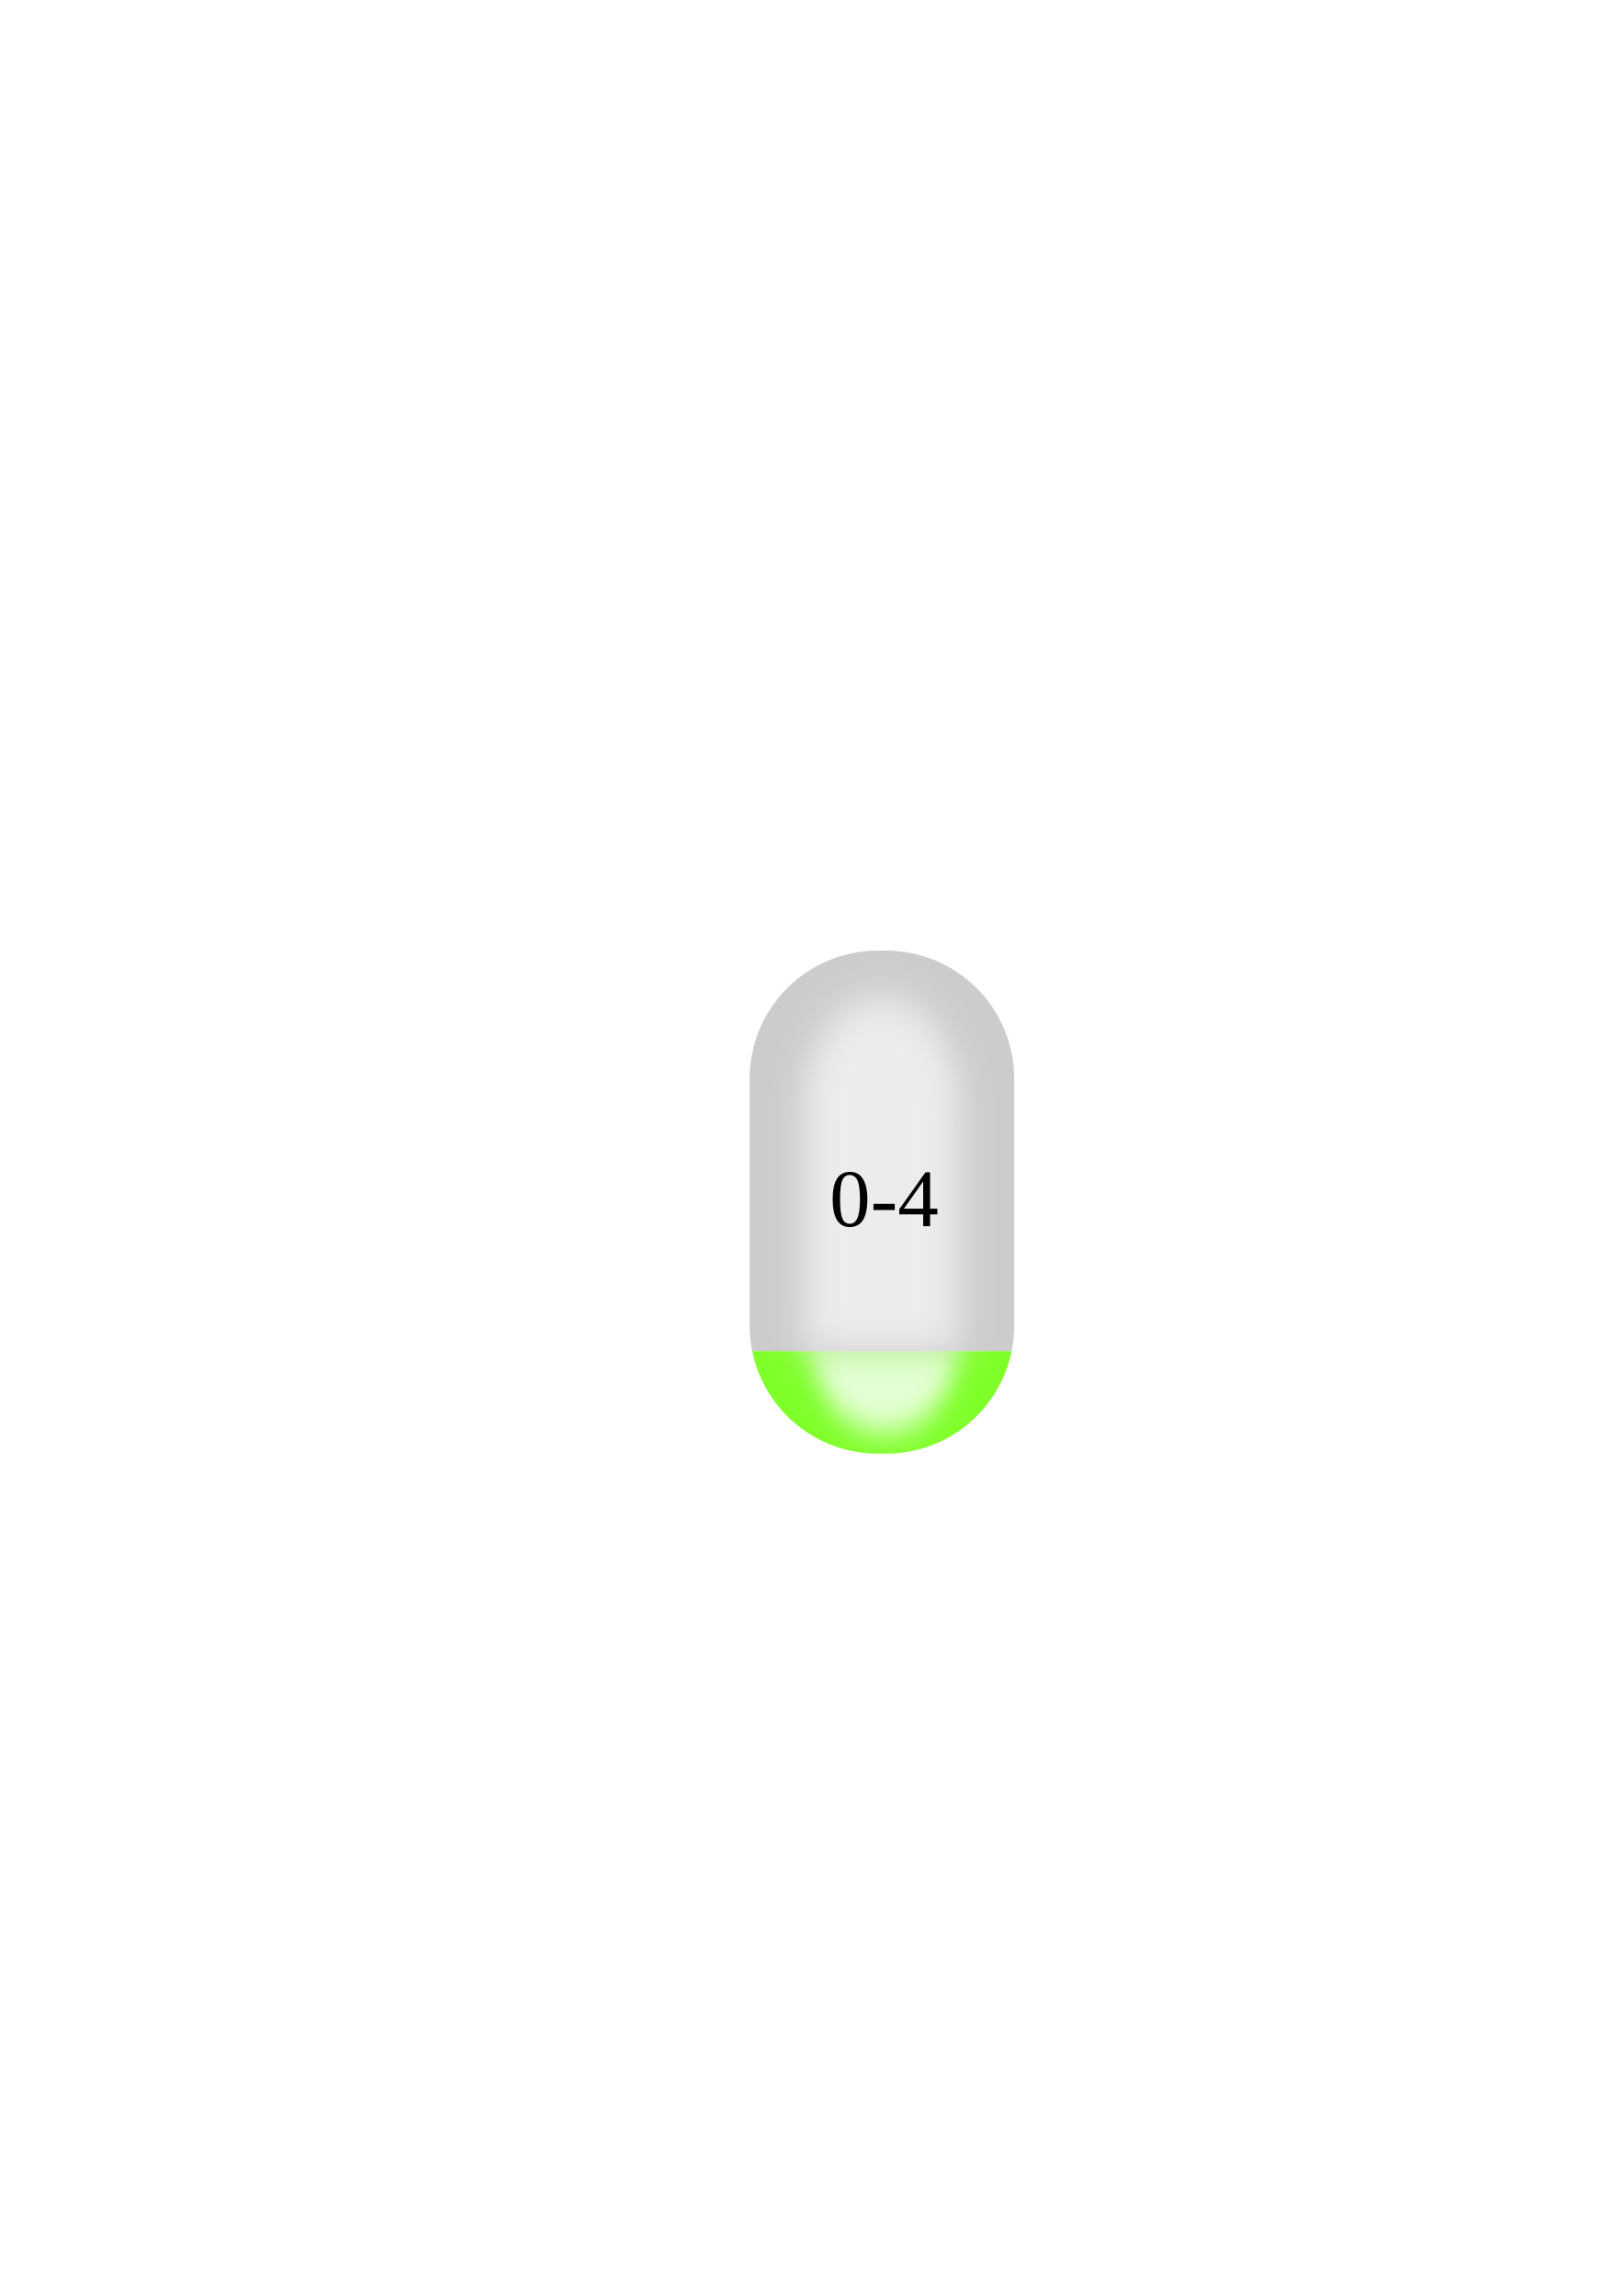
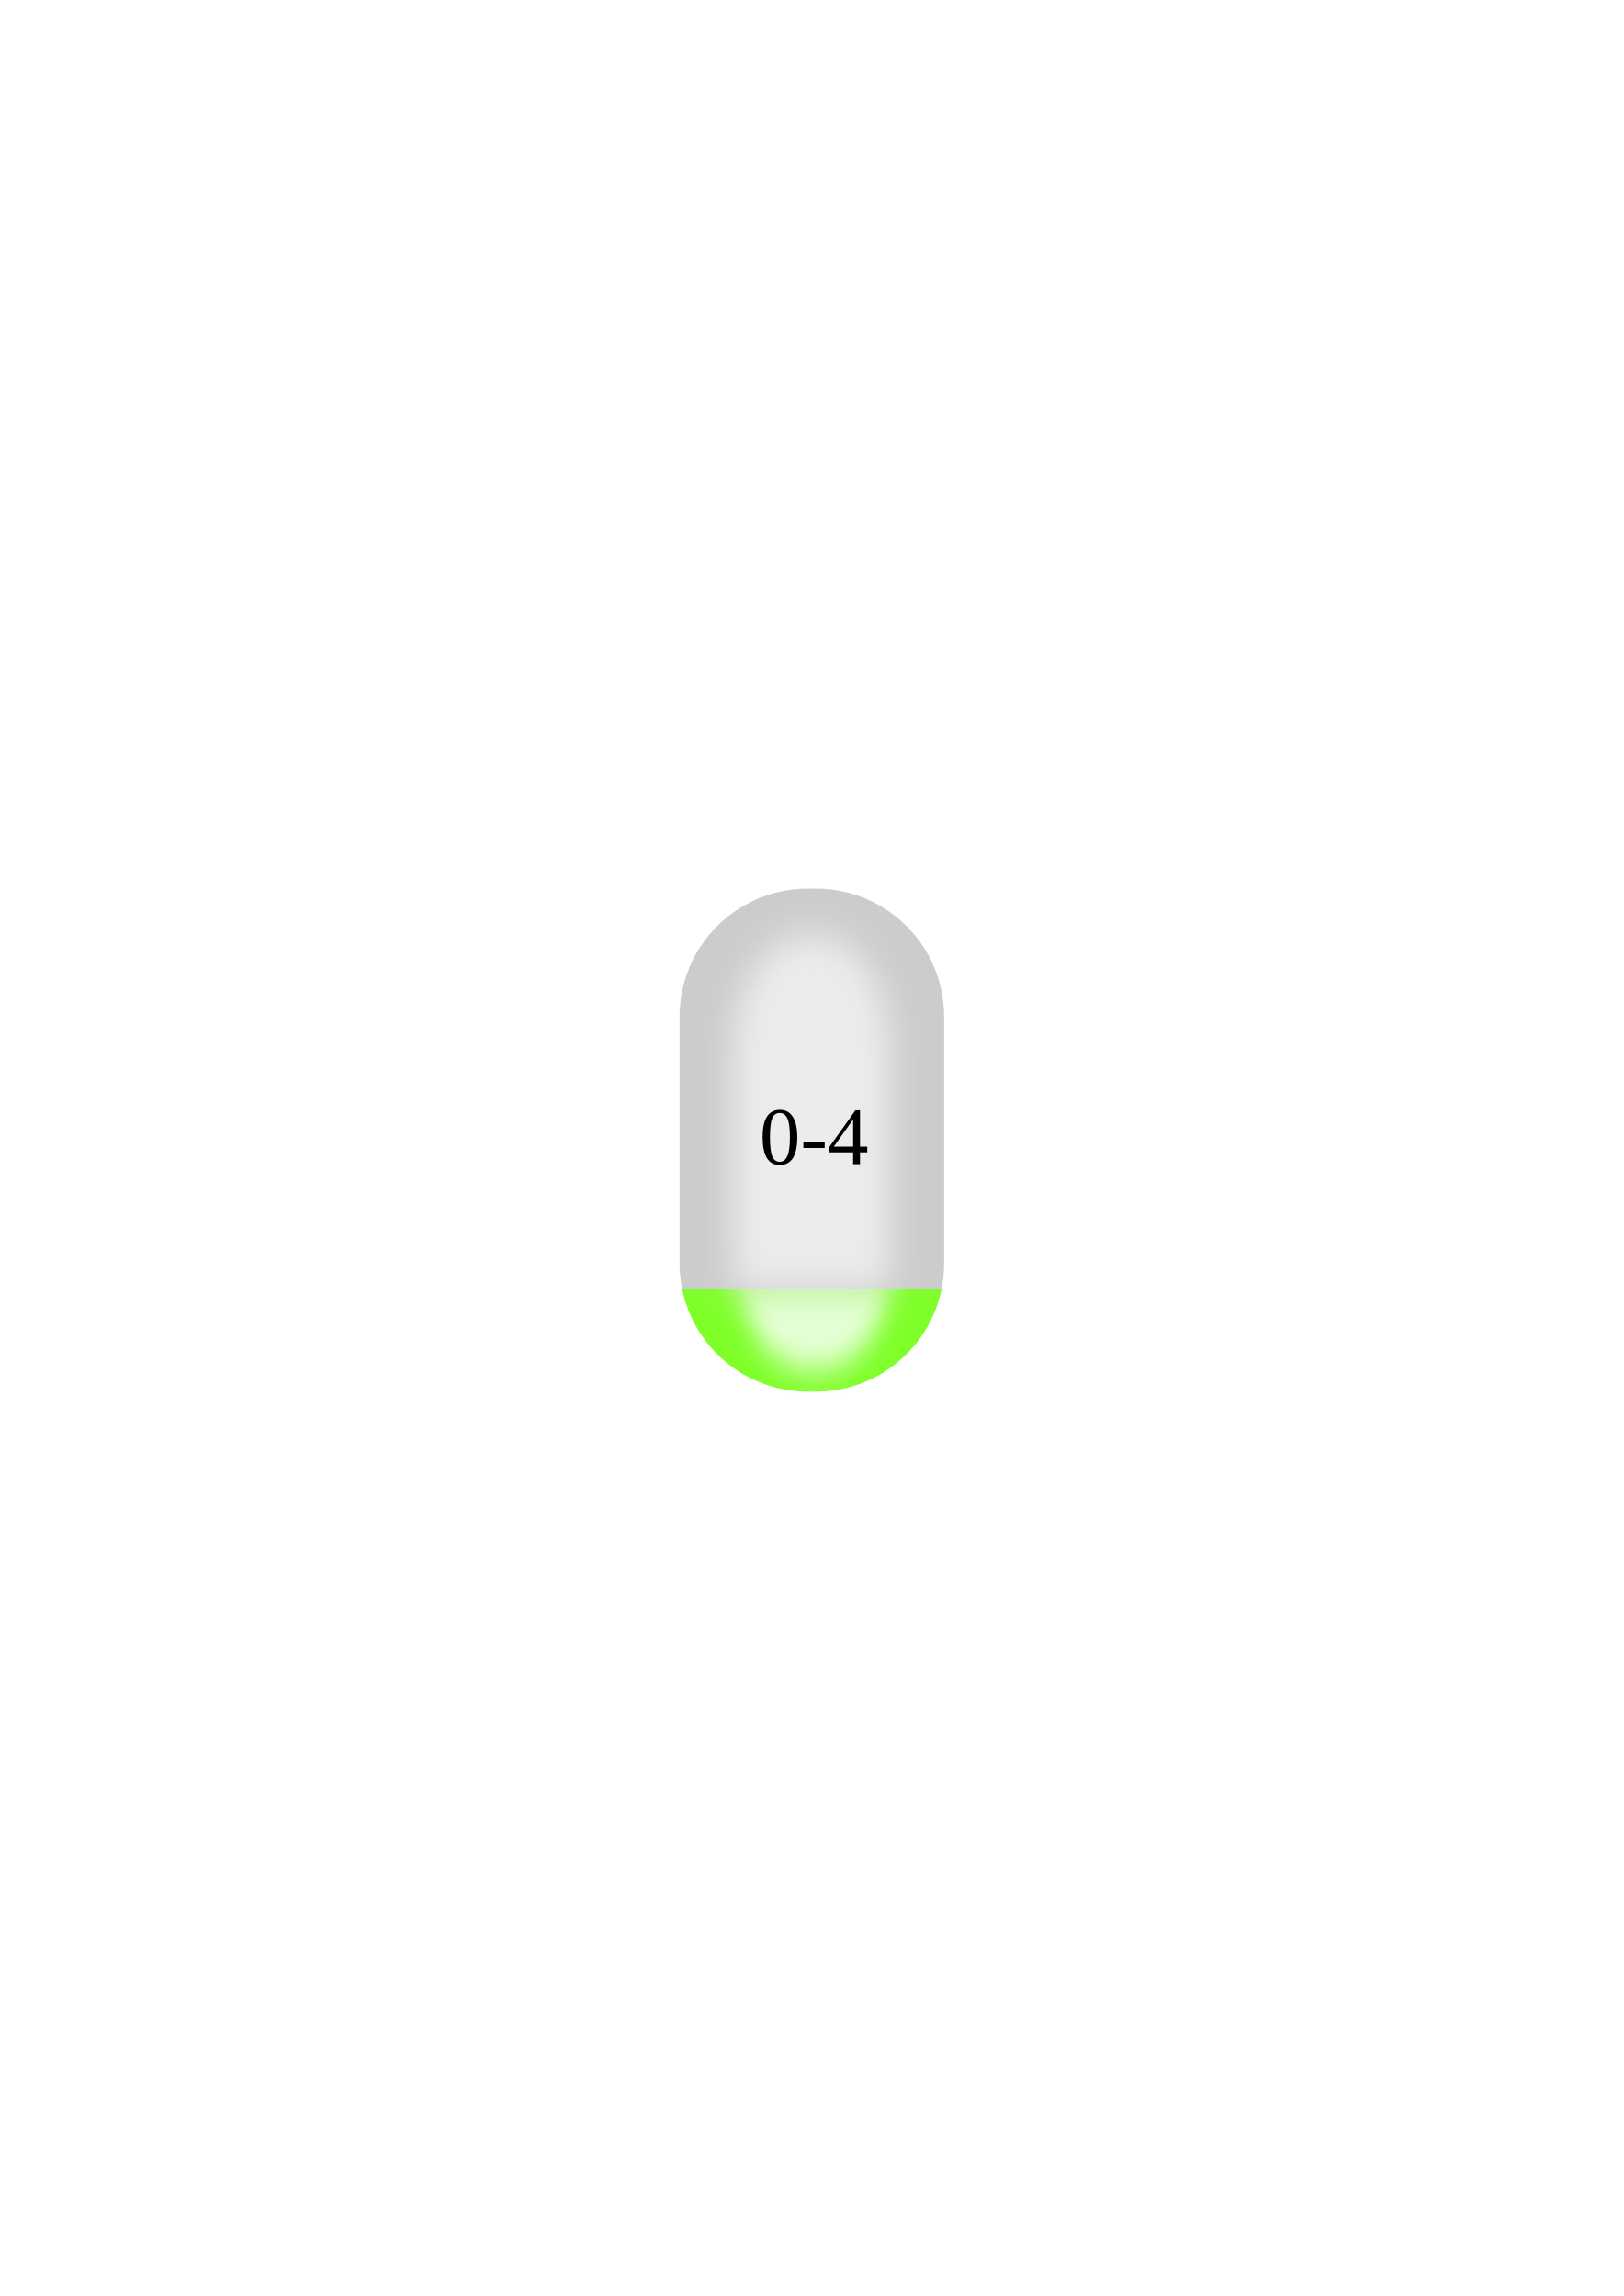
<svg xmlns="http://www.w3.org/2000/svg" width="210mm" height="297mm" viewBox="0 0 210 297" version="1.1" id="svg79191">
  <defs id="defs79188">
    <filter style="color-interpolation-filters:sRGB" id="filter82981" x="-0.259" y="-0.125" width="1.518" height="1.249">
      <feGaussianBlur stdDeviation="2.207" id="feGaussianBlur82983" />
    </filter>
    <filter style="color-interpolation-filters:sRGB" id="filter83205" x="-0.185" y="-0.459" width="1.369" height="1.918">
      <feGaussianBlur stdDeviation="1.475" id="feGaussianBlur83207" />
    </filter>
  </defs>
  <g id="layer1">
    <g id="g102326" transform="translate(14.41979,-9.789583)">
-       <g id="g83293" transform="translate(-16.51798,-54.37149)">
-         <g id="g83745">
-           <path id="rect82250" style="fill:#7fff2a;fill-opacity:1;stroke:none;stroke-width:1.012" d="m 375.619,903.039 c 5.83,28.693 31.095,50.158 61.559,50.158 h 3.715 c 30.464,0 55.729,-21.465 61.559,-50.158 z" transform="scale(0.2645833)" />
-           <path id="rect82250-1" style="mix-blend-mode:normal;fill:#e5ffd5;fill-opacity:1;stroke:none;stroke-width:0.154;filter:url(#filter83205)" d="m 106.932,238.984 c 0.881,4.412 4.698,7.712 9.301,7.712 h 0.561 c 4.603,0 8.421,-3.3 9.301,-7.712 z" transform="matrix(0.9951815,0,0,1.352077,0.5614257,-84.09441)" />
-           <path id="rect82250-3" style="fill:#cccccc;fill-opacity:1;stroke:none;stroke-width:0.268" d="m 115.67,187.126 c -9.209,0 -16.623,7.414 -16.623,16.623 v 31.829 c 0,1.149 0.115,2.27 0.335,3.352 h 33.557 c 0.22,-1.082 0.335,-2.203 0.335,-3.352 V 203.749 c 0,-9.209 -7.414,-16.623 -16.623,-16.623 z" />
-           <path id="rect82250-3-8" style="mix-blend-mode:normal;fill:#ececec;fill-opacity:1;stroke:none;stroke-width:0.188;filter:url(#filter82981)" d="m 115.768,196.47 c -5.508,0 -9.941,6.084 -9.941,13.642 v 26.121 c 0,0.943 0.069,1.863 0.201,2.751 h 20.069 c 0.132,-0.888 0.201,-1.808 0.201,-2.751 v -26.121 c 0,-7.558 -4.434,-13.642 -9.941,-13.642 z" transform="matrix(0.9869168,0,0,1.081204,1.603566,-19.36018)" />
+       <g id="g27" transform="translate(-9.062936,-8.023153)">
+         <g id="g83293" transform="translate(-16.51798,-54.37149)">
+           <g id="g83745">
+             <path id="rect82250" style="fill:#7fff2a;fill-opacity:1;stroke:none;stroke-width:1.012" d="m 375.619,903.039 c 5.83,28.693 31.095,50.158 61.559,50.158 h 3.715 c 30.464,0 55.729,-21.465 61.559,-50.158 z" transform="scale(0.2645833)" />
+             <path id="rect82250-1" style="mix-blend-mode:normal;fill:#e5ffd5;fill-opacity:1;stroke:none;stroke-width:0.154;filter:url(#filter83205)" d="m 106.932,238.984 c 0.881,4.412 4.698,7.712 9.301,7.712 h 0.561 c 4.603,0 8.421,-3.3 9.301,-7.712 z" transform="matrix(0.9951815,0,0,1.352077,0.5614257,-84.09441)" />
+             <path id="rect82250-3" style="fill:#cccccc;fill-opacity:1;stroke:none;stroke-width:0.268" d="m 115.67,187.126 c -9.209,0 -16.623,7.414 -16.623,16.623 v 31.829 c 0,1.149 0.115,2.27 0.335,3.352 h 33.557 c 0.22,-1.082 0.335,-2.203 0.335,-3.352 V 203.749 c 0,-9.209 -7.414,-16.623 -16.623,-16.623 z" />
+             <path id="rect82250-3-8" style="mix-blend-mode:normal;fill:#ececec;fill-opacity:1;stroke:none;stroke-width:0.188;filter:url(#filter82981)" d="m 115.768,196.47 c -5.508,0 -9.941,6.084 -9.941,13.642 v 26.121 c 0,0.943 0.069,1.863 0.201,2.751 h 20.069 c 0.132,-0.888 0.201,-1.808 0.201,-2.751 v -26.121 c 0,-7.558 -4.434,-13.642 -9.941,-13.642 z" transform="matrix(0.9869168,0,0,1.081204,1.603566,-19.36018)" />
+           </g>
        </g>
+         <text xml:space="preserve" style="font-size:10.583px;line-height:1.25;font-family:sans-serif;-inkscape-font-specification:'sans-serif, Normal';stroke-width:0.265" x="92.869" y="168.407" id="text90542">
+           <tspan id="tspan90540" style="font-style:normal;font-variant:normal;font-weight:normal;font-stretch:normal;font-size:10.583px;font-family:'Times New Roman';-inkscape-font-specification:'Times New Roman, Normal';font-variant-ligatures:normal;font-variant-caps:normal;font-variant-numeric:normal;font-variant-east-asian:normal;stroke-width:0.265" x="92.869" y="168.407">0-4</tspan>
+         </text>
      </g>
-       <text xml:space="preserve" style="font-size:10.583px;line-height:1.25;font-family:sans-serif;-inkscape-font-specification:'sans-serif, Normal';stroke-width:0.265" x="92.869" y="168.407" id="text90542">
-         <tspan id="tspan90540" style="font-style:normal;font-variant:normal;font-weight:normal;font-stretch:normal;font-size:10.583px;font-family:'Times New Roman';-inkscape-font-specification:'Times New Roman, Normal';font-variant-ligatures:normal;font-variant-caps:normal;font-variant-numeric:normal;font-variant-east-asian:normal;stroke-width:0.265" x="92.869" y="168.407">0-4</tspan>
-       </text>
    </g>
  </g>
</svg>
